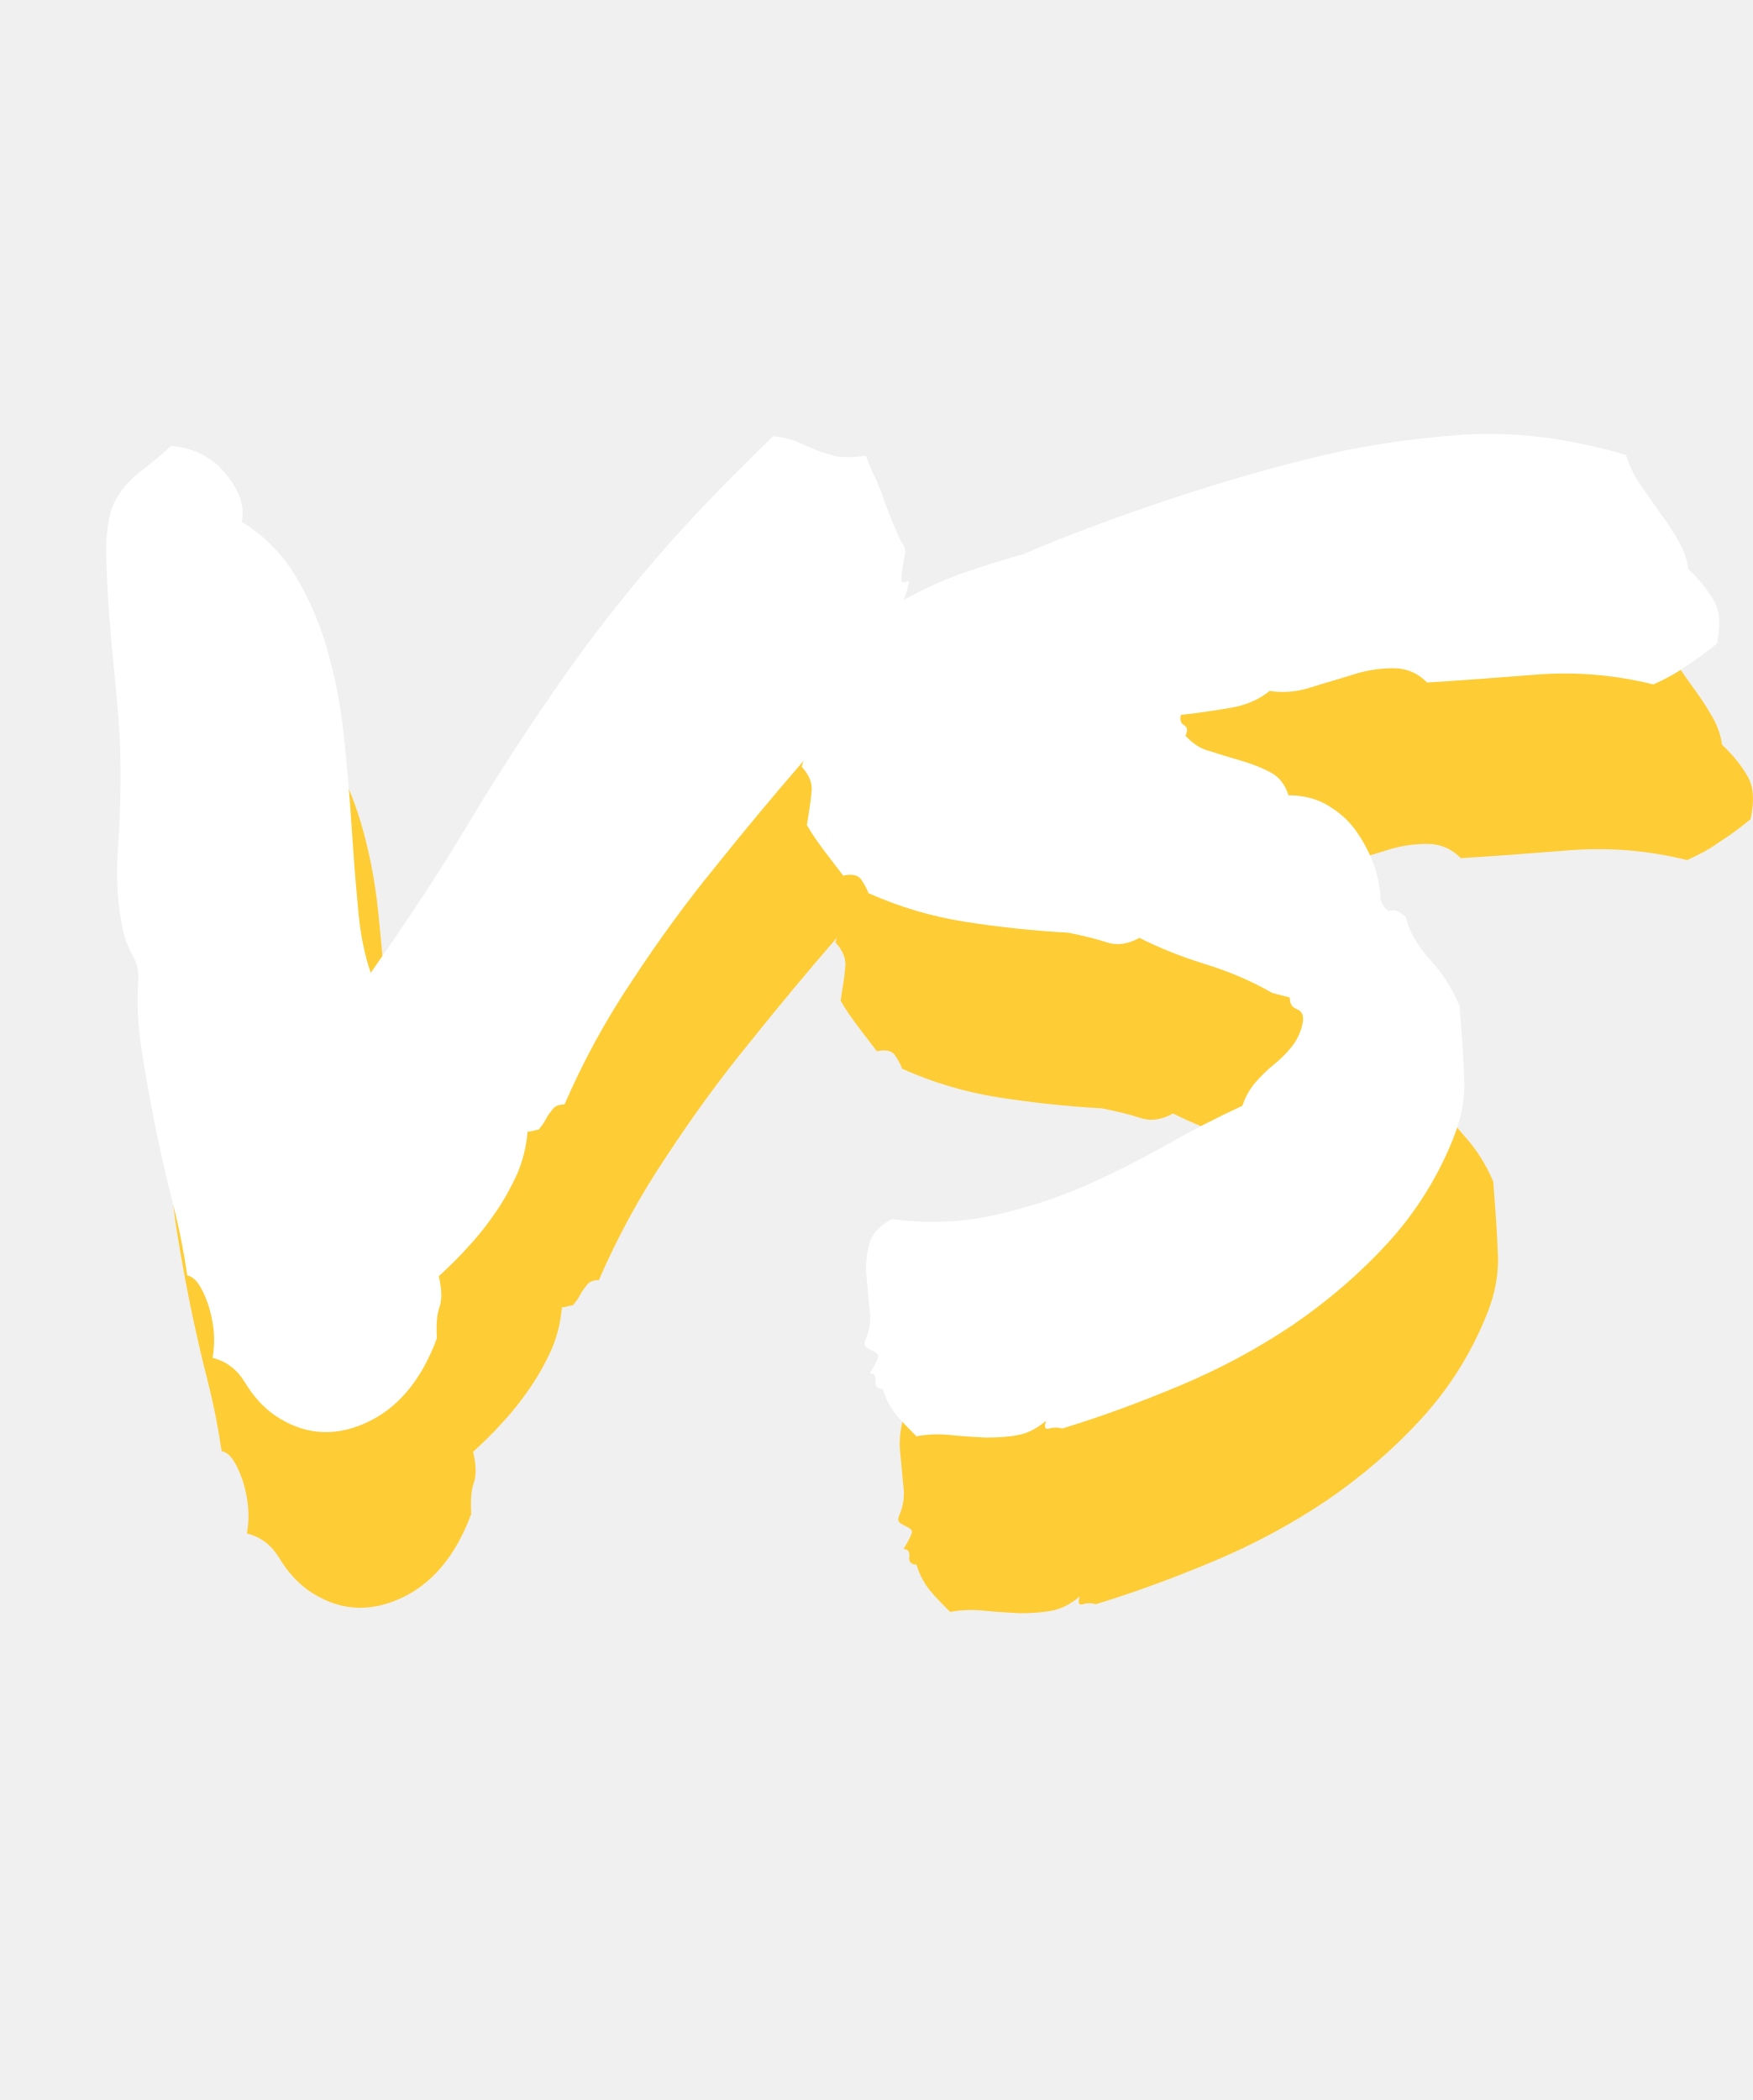
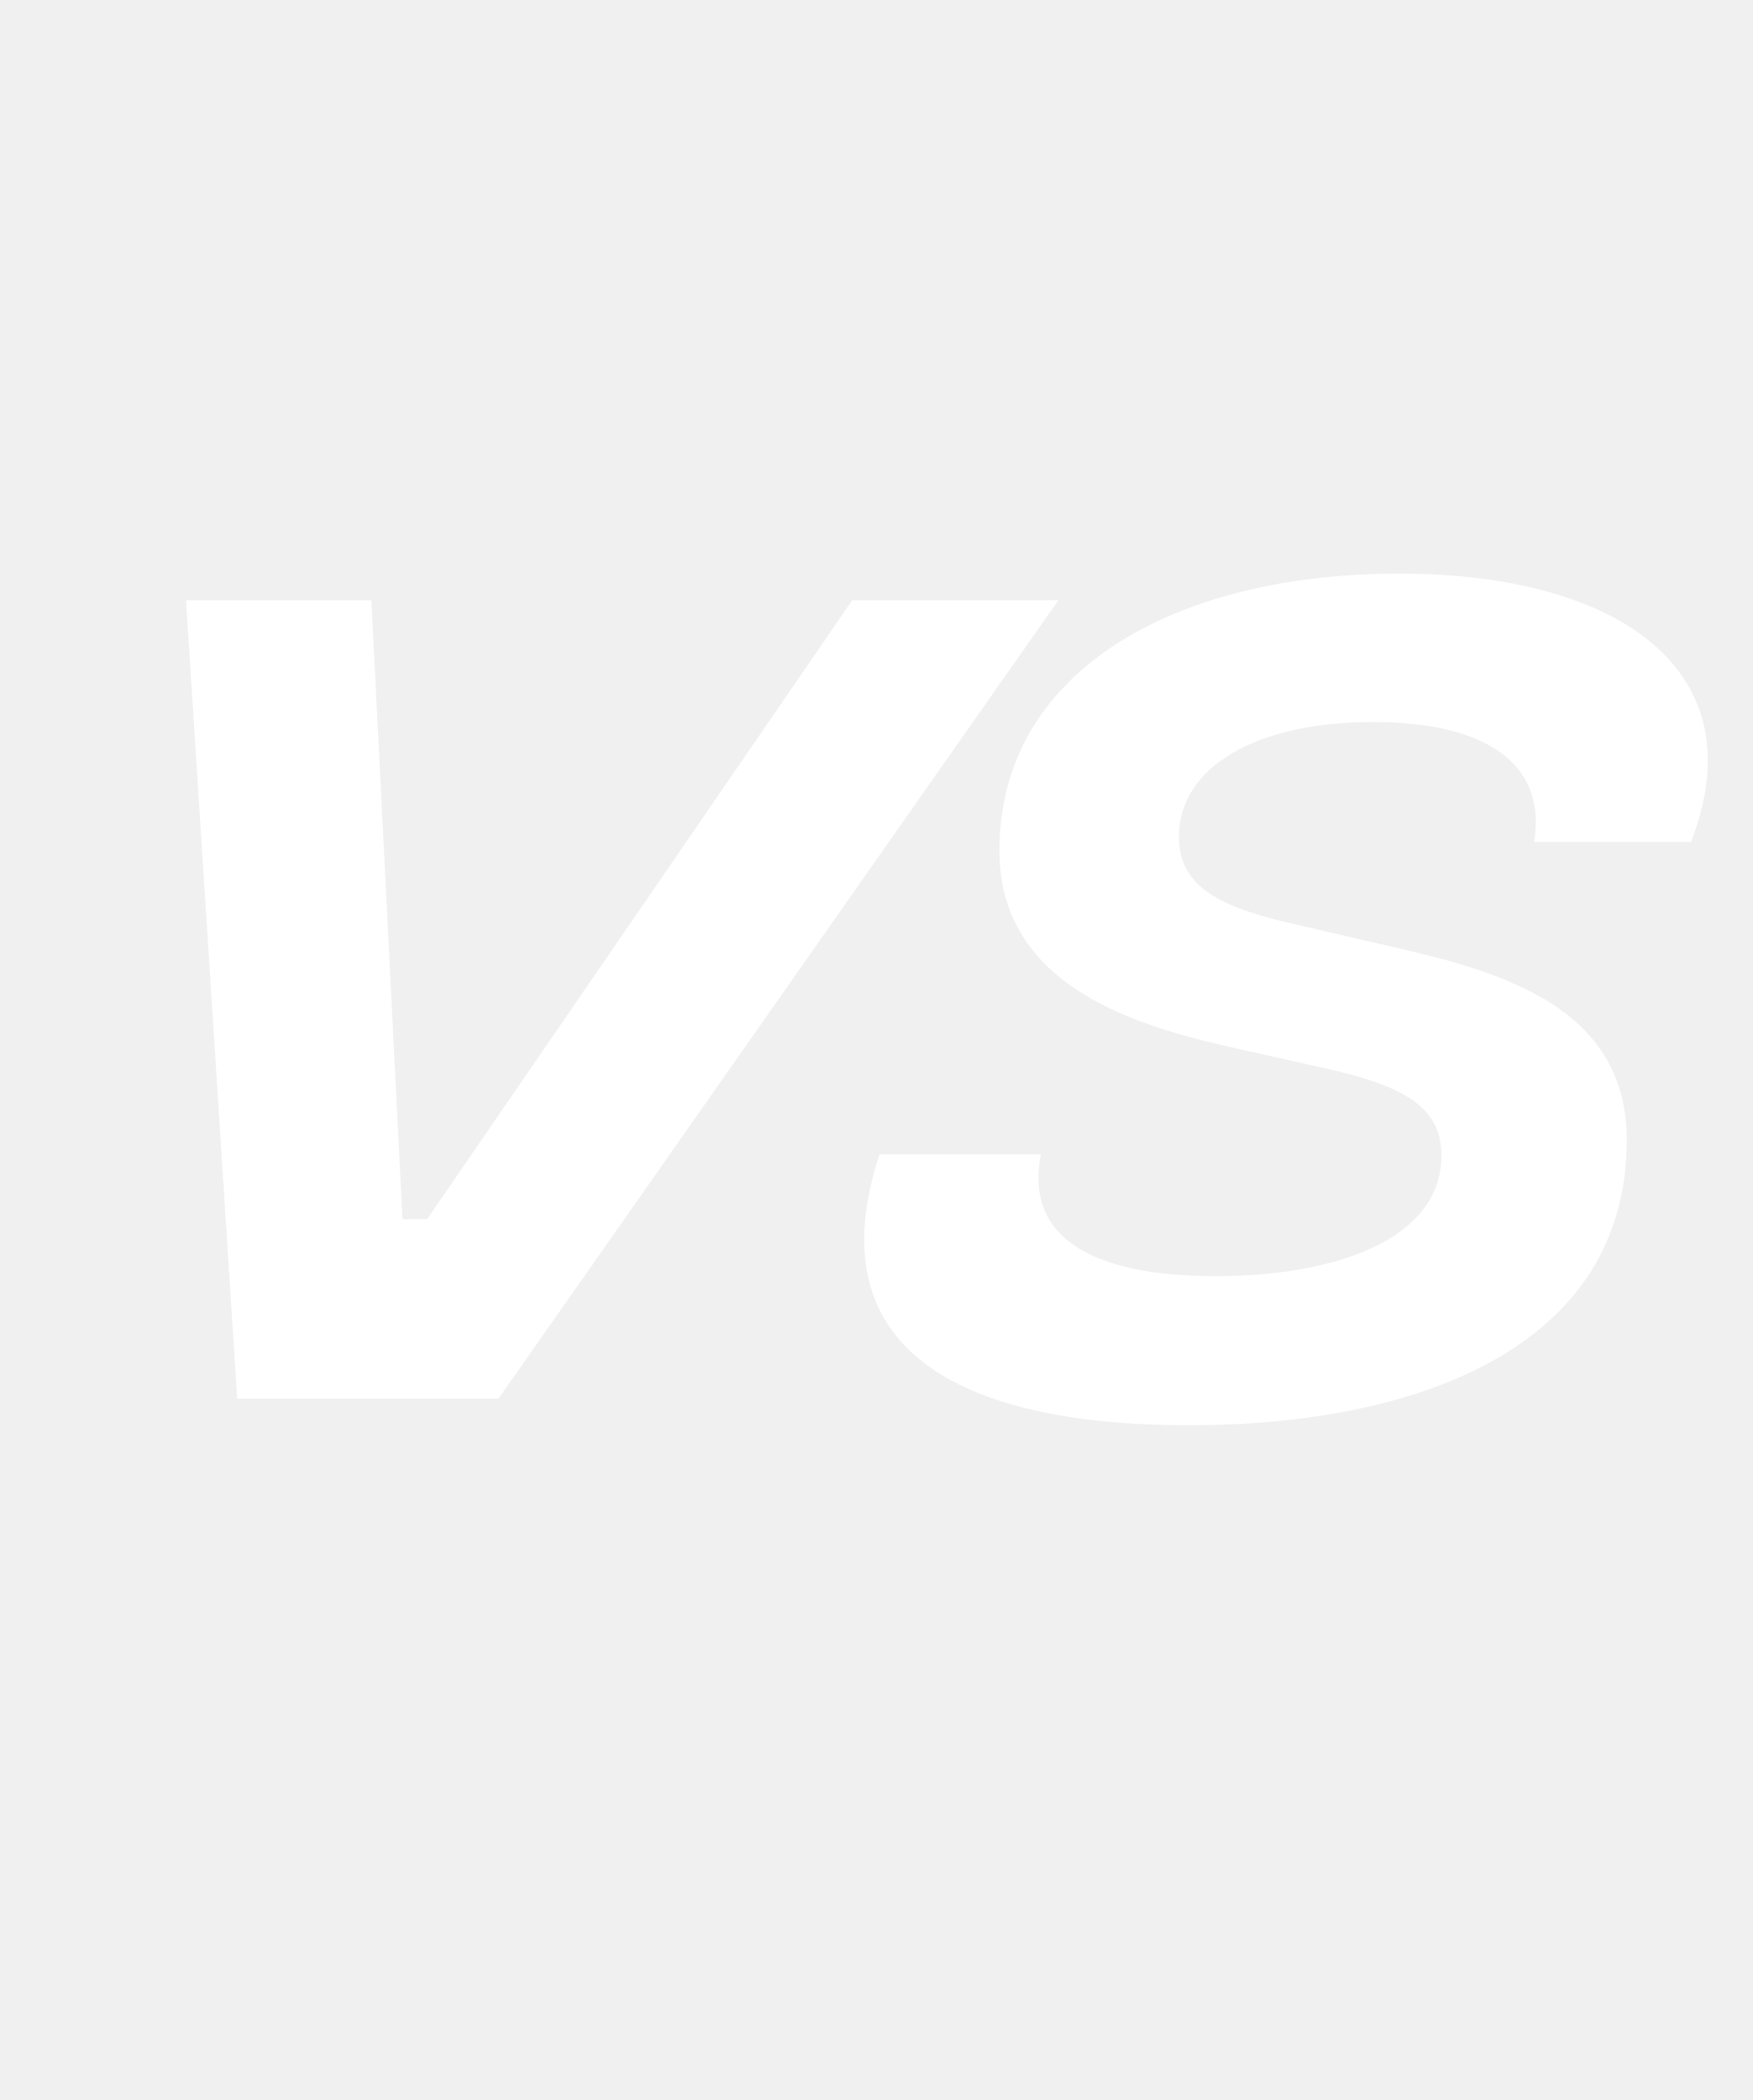
- <svg xmlns="http://www.w3.org/2000/svg" version="1.1" id="Layer_2_00000096041047009463188650000012174153954414890150_" x="0px" y="0px" viewBox="0 0 270.4 324" style="enable-background:new 0 0 270.4 324;" xml:space="preserve">
+ <svg xmlns="http://www.w3.org/2000/svg" version="1.1" id="Layer_2_00000122710275465570484240000000059841387529634700_" x="0px" y="0px" viewBox="0 0 270.4 324" style="enable-background:new 0 0 270.4 324;" xml:space="preserve">
  <style type="text/css">
	.st0{enable-background:new    ;}
- 	.st1{fill:#FECD36;}
- 	.st2{fill:#FFFFFF;}
+ 	.st1{fill:#FFFFFF;}
</style>
  <g id="LEFT_SIDE">
    <g>
      <g class="st0">
-         <path class="st1" d="M86.7,201.7c-0.2,2.3-0.7,4.4-1.6,6.5c-0.9,2-2,4-3.3,5.9c-1.3,1.9-2.7,3.7-4.3,5.4     c-1.5,1.7-3.1,3.2-4.5,4.5c0.5,2.1,0.5,3.7,0.1,4.8c-0.4,1.1-0.5,2.6-0.4,4.8c-2.4,6.5-6.1,10.9-11.1,13.1c-5,2.2-9.6,1.7-14-1.3     c-1.8-1.3-3.3-3-4.5-5c-1.2-2-2.9-3.3-5-3.8c0.5-2.8,0.2-5.5-0.7-8.3c-1-2.8-2-4.2-3.2-4.4c-0.5-3.4-1.2-7.1-2.2-11     s-1.9-7.9-2.7-11.8c-0.8-4-1.5-7.9-2.1-11.7c-0.6-3.8-0.8-7.4-0.6-10.6c0.2-1.6-0.1-3.1-0.9-4.4c-0.7-1.3-1.3-2.8-1.6-4.6     c-0.7-3.7-0.9-7.7-0.6-11.8s0.4-8.1,0.4-11.8c0-3.6-0.2-7.4-0.6-11.6c-0.4-4.2-0.8-8.1-1.1-12c-0.3-3.8-0.5-7.3-0.5-10.5     s0.4-5.7,1.2-7.4c1-2,2.3-3.5,4-4.8s3.3-2.6,4.8-4c3.6,0.3,6.4,1.8,8.5,4.4c2.1,2.6,2.9,5,2.4,7.3c3.4,2.1,6.1,4.8,8.2,8.2     c2,3.3,3.7,7.1,4.9,11.2s2.1,8.5,2.6,13.2s0.9,9.2,1.2,13.7c0.3,4.5,0.6,8.8,1,12.8c0.3,4.1,1,7.6,2,10.5     c6-8.6,11.1-16.3,15.1-23.1c4.1-6.8,8.2-13.2,12.5-19.4c4.2-6.2,8.9-12.5,14.2-18.8c5.2-6.3,12-13.5,20.3-21.5c1.6,0.2,3,0.5,4,1     c1.1,0.5,2,0.9,2.8,1.2c0.8,0.3,1.8,0.6,2.9,0.9c1.1,0.2,2.7,0.2,4.6-0.1c0.6,1.6,1.1,2.8,1.5,3.5c0.3,0.7,0.6,1.5,0.9,2.2     s0.6,1.7,1,2.8c0.4,1.1,1.1,2.8,2.1,4.9c0.5,0.5,0.6,1.1,0.5,2c-0.2,0.8-0.3,1.6-0.4,2.3c-0.1,0.7-0.1,1.3-0.1,1.6     c0,0.3,0.4,0.3,1.2,0c-0.5,2.3-1.3,4.4-2.6,6.2c-1.2,1.9-1.8,4.1-1.6,6.7c-3.7,4.9-7.9,9.9-12.3,15.1c-4.5,5.2-9,10.6-13.4,16.1     c-4.5,5.5-8.8,11.4-12.8,17.5c-4.1,6.1-7.6,12.5-10.5,19.2c-0.8,0-1.4,0.2-1.8,0.7c-0.4,0.5-0.8,1-1.1,1.6     c-0.3,0.6-0.7,1.1-1.1,1.6C87.8,201.4,87.3,201.7,86.7,201.7z" />
-         <path class="st1" d="M130.6,134.8c1.1-3.4,3-6.3,5.5-8.8c2.5-2.4,5.3-4.5,8.3-6.2c3-1.7,6.1-3.1,9.4-4.3c3.3-1.1,6.3-2.1,9.3-2.9     c6.5-2.8,13.5-5.4,20.9-7.9c7.4-2.5,15-4.8,22.7-6.7c7.7-2,15.7-3.2,23.8-3.8c8.1-0.6,16.7,0.5,25.6,3.1c0.5,1.6,1.2,3.2,2.2,4.6     s2,2.9,3.1,4.4c1.1,1.5,2,2.9,2.8,4.3c0.8,1.4,1.3,2.8,1.5,4.3c1.6,1.5,2.9,3.1,3.9,4.8s1.1,3.9,0.5,6.7     c-1.6,1.3-3.2,2.5-4.8,3.5c-1.5,1.1-3.2,2-5,2.8c-6-1.5-12.1-2-18.3-1.5c-6.2,0.5-11.7,0.9-16.6,1.2c-1.5-1.5-3.2-2.2-5.2-2.2     c-2,0-4.2,0.3-6.3,1c-2.2,0.7-4.4,1.3-6.6,2c-2.2,0.7-4.3,0.8-6.2,0.5c-1.6,1.3-3.6,2.2-6,2.6c-2.4,0.4-4.9,0.8-7.7,1.1     c-0.2,0.8,0,1.3,0.5,1.6s0.6,0.8,0.2,1.6c1,1.1,2.2,2,3.8,2.4c1.5,0.5,3.2,1,4.9,1.5s3.2,1.1,4.5,1.8c1.3,0.7,2.2,1.9,2.7,3.5     c2.4,0,4.6,0.6,6.3,1.7c1.8,1.1,3.3,2.5,4.4,4.2c1.1,1.6,2,3.4,2.6,5.2c0.6,1.9,0.9,3.5,0.9,5c0.5,1.3,1.1,1.9,1.7,1.7     c0.6-0.2,1.4,0.2,2.2,1c0.5,2.1,1.7,4.3,3.7,6.5s3.5,4.6,4.6,7.2c0.3,4.1,0.6,7.7,0.7,10.9c0.2,3.2-0.4,6.4-1.7,9.6     c-2.4,6-5.8,11.4-10.1,16.1c-4.3,4.7-9.2,8.9-14.6,12.6c-5.5,3.7-11.3,6.8-17.5,9.4c-6.2,2.6-12.2,4.8-18.1,6.6     c-0.7-0.2-1.3-0.2-2,0c-0.7,0.2-0.8-0.2-0.5-1.2c-1.3,1.1-2.7,1.9-4.3,2.2c-1.5,0.3-3.2,0.4-5,0.4c-1.8-0.1-3.6-0.2-5.5-0.4     c-1.9-0.2-3.6-0.1-5.2,0.2c-1.1-1.1-2.2-2.2-3.1-3.3c-0.9-1.1-1.6-2.4-2.1-4c-0.8,0-1.2-0.4-1.1-1.2c0.1-0.8-0.2-1.2-0.9-1.2     c1-1.6,1.4-2.6,1.3-2.8c-0.1-0.2-0.3-0.4-0.7-0.6c-0.4-0.2-0.8-0.4-1.1-0.6c-0.3-0.2-0.4-0.6-0.2-1.1c0.6-1.3,0.9-2.8,0.7-4.5     c-0.2-1.7-0.3-3.5-0.5-5.2c-0.2-1.8,0-3.5,0.4-5.1c0.4-1.6,1.6-2.9,3.5-3.9c5.5,0.7,10.8,0.5,15.7-0.6c5-1.1,9.6-2.6,14-4.5     s8.6-4.1,12.6-6.3c4-2.3,7.9-4.3,11.8-6.1c0.5-1.5,1.2-2.7,2.1-3.7c0.9-1,1.8-1.9,2.8-2.7c1-0.8,1.9-1.7,2.7-2.7     c0.8-1,1.4-2.2,1.7-3.7c0.2-1.1-0.1-1.8-0.9-2.1s-1.1-0.9-1.1-1.8l-2.7-0.7c-3.1-1.8-6.6-3.3-10.5-4.5s-7.2-2.6-10-4     c-1.8,1-3.5,1.2-5,0.7c-1.5-0.5-3.5-1-6-1.5c-5.5-0.3-10.9-0.9-16-1.7c-5.1-0.8-10.1-2.3-14.8-4.4c-0.3-0.8-0.7-1.5-1.2-2.2     c-0.5-0.6-1.4-0.8-2.7-0.5c-1-1.3-2-2.6-2.9-3.8s-1.9-2.6-2.7-4c0.3-2,0.6-3.6,0.7-5c0.2-1.4-0.3-2.7-1.5-4     c0.6-2.1,1.1-3.8,1.5-5.1C130.9,138.6,130.9,136.9,130.6,134.8z" />
-       </g>
-       <g class="st0">
-         <path class="st2" d="M81.4,174.6c-0.2,2.3-0.7,4.4-1.6,6.5c-0.9,2-2,4-3.3,5.9c-1.3,1.9-2.7,3.7-4.3,5.4     c-1.5,1.7-3.1,3.2-4.5,4.5c0.5,2.1,0.5,3.7,0.1,4.8c-0.4,1.1-0.5,2.6-0.4,4.8c-2.4,6.5-6.1,10.9-11.1,13.1c-5,2.2-9.6,1.7-14-1.3     c-1.8-1.3-3.3-3-4.5-5c-1.2-2-2.9-3.3-5-3.8c0.5-2.8,0.2-5.5-0.7-8.3c-1-2.8-2-4.2-3.2-4.4c-0.5-3.4-1.2-7.1-2.2-11     s-1.9-7.9-2.7-11.8c-0.8-4-1.5-7.9-2.1-11.7c-0.6-3.8-0.8-7.4-0.6-10.6c0.2-1.6-0.1-3.1-0.9-4.4c-0.7-1.3-1.3-2.8-1.6-4.6     c-0.7-3.7-0.9-7.7-0.6-11.8s0.4-8.1,0.4-11.8c0-3.6-0.2-7.4-0.6-11.6c-0.4-4.2-0.8-8.1-1.1-12c-0.3-3.8-0.5-7.3-0.5-10.5     s0.4-5.7,1.2-7.4c1-2,2.3-3.5,4-4.8s3.3-2.6,4.8-4c3.6,0.3,6.4,1.8,8.5,4.4c2.1,2.6,2.9,5,2.4,7.3c3.4,2.1,6.1,4.8,8.2,8.2     c2,3.3,3.7,7.1,4.9,11.2s2.1,8.5,2.6,13.2s0.9,9.2,1.2,13.7c0.3,4.5,0.6,8.8,1,12.8c0.3,4.1,1,7.6,2,10.5     c6-8.6,11.1-16.3,15.1-23.1c4.1-6.8,8.2-13.2,12.5-19.4c4.2-6.2,8.9-12.5,14.2-18.8c5.2-6.3,12-13.5,20.3-21.5c1.6,0.2,3,0.5,4,1     c1.1,0.5,2,0.9,2.8,1.2c0.8,0.3,1.8,0.6,2.9,0.9c1.1,0.2,2.7,0.2,4.6-0.1c0.6,1.6,1.1,2.8,1.5,3.5c0.3,0.7,0.6,1.5,0.9,2.2     c0.2,0.7,0.6,1.7,1,2.8c0.4,1.1,1.1,2.8,2.1,4.9c0.5,0.5,0.6,1.1,0.5,2c-0.2,0.8-0.3,1.6-0.4,2.3c-0.1,0.7-0.1,1.3-0.1,1.6     c0,0.3,0.4,0.3,1.2,0c-0.5,2.3-1.3,4.4-2.6,6.2c-1.2,1.9-1.8,4.1-1.6,6.7c-3.7,4.9-7.9,9.9-12.3,15.1c-4.5,5.2-9,10.6-13.4,16.1     c-4.5,5.5-8.8,11.4-12.8,17.5c-4.1,6.1-7.6,12.5-10.5,19.2c-0.8,0-1.4,0.2-1.8,0.7c-0.4,0.5-0.8,1-1.1,1.6     c-0.3,0.6-0.7,1.1-1.1,1.6C82.6,174.3,82.1,174.6,81.4,174.6z" />
-         <path class="st2" d="M125.4,107.7c1.1-3.4,3-6.3,5.5-8.8c2.5-2.4,5.3-4.5,8.3-6.2c3-1.7,6.1-3.1,9.4-4.3c3.3-1.1,6.3-2.1,9.3-2.9     c6.5-2.8,13.5-5.4,20.9-7.9c7.4-2.5,15-4.8,22.7-6.7c7.7-2,15.7-3.2,23.8-3.8c8.1-0.6,16.7,0.5,25.6,3.1c0.5,1.6,1.2,3.2,2.2,4.6     s2,2.9,3.1,4.4c1.1,1.5,2,2.9,2.8,4.3c0.8,1.4,1.3,2.8,1.5,4.3c1.6,1.5,2.9,3.1,3.9,4.8s1.1,3.9,0.5,6.7     c-1.6,1.3-3.2,2.5-4.8,3.5c-1.5,1.1-3.2,2-5,2.8c-6-1.5-12.1-2-18.3-1.5c-6.2,0.5-11.7,0.9-16.6,1.2c-1.5-1.5-3.2-2.2-5.2-2.2     c-2,0-4.2,0.3-6.3,1c-2.2,0.7-4.4,1.3-6.6,2c-2.2,0.7-4.3,0.8-6.2,0.5c-1.6,1.3-3.6,2.2-6,2.6c-2.4,0.4-4.9,0.8-7.7,1.1     c-0.2,0.8,0,1.3,0.5,1.6s0.6,0.8,0.2,1.6c1,1.1,2.2,2,3.8,2.4c1.5,0.5,3.2,1,4.9,1.5s3.2,1.1,4.5,1.8c1.3,0.7,2.2,1.9,2.7,3.5     c2.4,0,4.6,0.6,6.3,1.7c1.8,1.1,3.3,2.5,4.4,4.2c1.1,1.6,2,3.4,2.6,5.2c0.6,1.9,0.9,3.5,0.9,5c0.5,1.3,1.1,1.9,1.7,1.7     c0.6-0.2,1.4,0.2,2.2,1c0.5,2.1,1.7,4.3,3.7,6.5s3.5,4.6,4.6,7.2c0.3,4.1,0.6,7.7,0.7,10.9c0.2,3.2-0.4,6.4-1.7,9.6     c-2.4,6-5.8,11.4-10.1,16.1c-4.3,4.7-9.2,8.9-14.6,12.6c-5.5,3.7-11.3,6.8-17.5,9.4c-6.2,2.6-12.2,4.8-18.1,6.6     c-0.7-0.2-1.3-0.2-2,0c-0.7,0.2-0.8-0.2-0.5-1.2c-1.3,1.1-2.7,1.9-4.3,2.2c-1.5,0.3-3.2,0.4-5,0.4c-1.8-0.1-3.6-0.2-5.5-0.4     c-1.9-0.2-3.6-0.1-5.2,0.2c-1.1-1.1-2.2-2.2-3.1-3.3c-0.9-1.1-1.6-2.4-2.1-4c-0.8,0-1.2-0.4-1.1-1.2c0.1-0.8-0.2-1.2-0.9-1.2     c1-1.6,1.4-2.6,1.3-2.8c-0.1-0.2-0.3-0.4-0.7-0.6c-0.4-0.2-0.8-0.4-1.1-0.6c-0.3-0.2-0.4-0.6-0.2-1.1c0.6-1.3,0.9-2.8,0.7-4.5     c-0.2-1.7-0.3-3.5-0.5-5.2c-0.2-1.8,0-3.5,0.4-5.1c0.4-1.6,1.6-2.9,3.5-3.9c5.5,0.7,10.8,0.5,15.7-0.6c5-1.1,9.6-2.6,14-4.5     s8.6-4.1,12.6-6.3c4-2.3,7.9-4.3,11.8-6.1c0.5-1.5,1.2-2.7,2.1-3.7c0.9-1,1.8-1.9,2.8-2.7c1-0.8,1.9-1.7,2.7-2.7     c0.8-1,1.4-2.2,1.7-3.7c0.2-1.1-0.1-1.8-0.9-2.1s-1.1-0.9-1.1-1.8l-2.7-0.7c-3.1-1.8-6.6-3.3-10.5-4.5s-7.2-2.6-10-4     c-1.8,1-3.5,1.2-5,0.7c-1.5-0.5-3.5-1-6-1.5c-5.5-0.3-10.9-0.9-16-1.7c-5.1-0.8-10.1-2.3-14.8-4.4c-0.3-0.8-0.7-1.5-1.2-2.2     c-0.5-0.6-1.4-0.8-2.7-0.5c-1-1.3-2-2.6-2.9-3.8s-1.9-2.6-2.7-4c0.3-2,0.6-3.6,0.7-5c0.2-1.4-0.3-2.7-1.5-4     c0.6-2.1,1.1-3.8,1.5-5.1C125.7,111.5,125.7,109.8,125.4,107.7z" />
+         <path class="st1" d="M28.7,92.6h28.6l4.8,95.5h3.8l65.6-95.5h31.8L76.9,215.8H36.6L28.7,92.6z" />
+         <path class="st1" d="M135.7,178.1h24.9c-2.6,13.2,8.5,18.8,27,18.8c18.2,0,34.8-5.6,34.8-18.6c0-7.8-6.2-11-19.4-13.8l-9.8-2.2     c-14.5-3.2-39-8.5-39-31.1c0-27.3,26.5-42.7,61.7-42.7c34,0,55.3,15.1,45,41.4h-24.2c1.9-11.3-6.3-18.5-24.9-18.5     c-17.9,0-29.9,6.9-29.9,17.7c0,7.3,5.6,10.6,16.6,13.2l8.2,1.9c17.6,4.3,44.3,7.6,44.3,31.7c0,31.7-31.8,44-67.6,44     S125.9,207.9,135.7,178.1z" />
      </g>
    </g>
  </g>
</svg>
